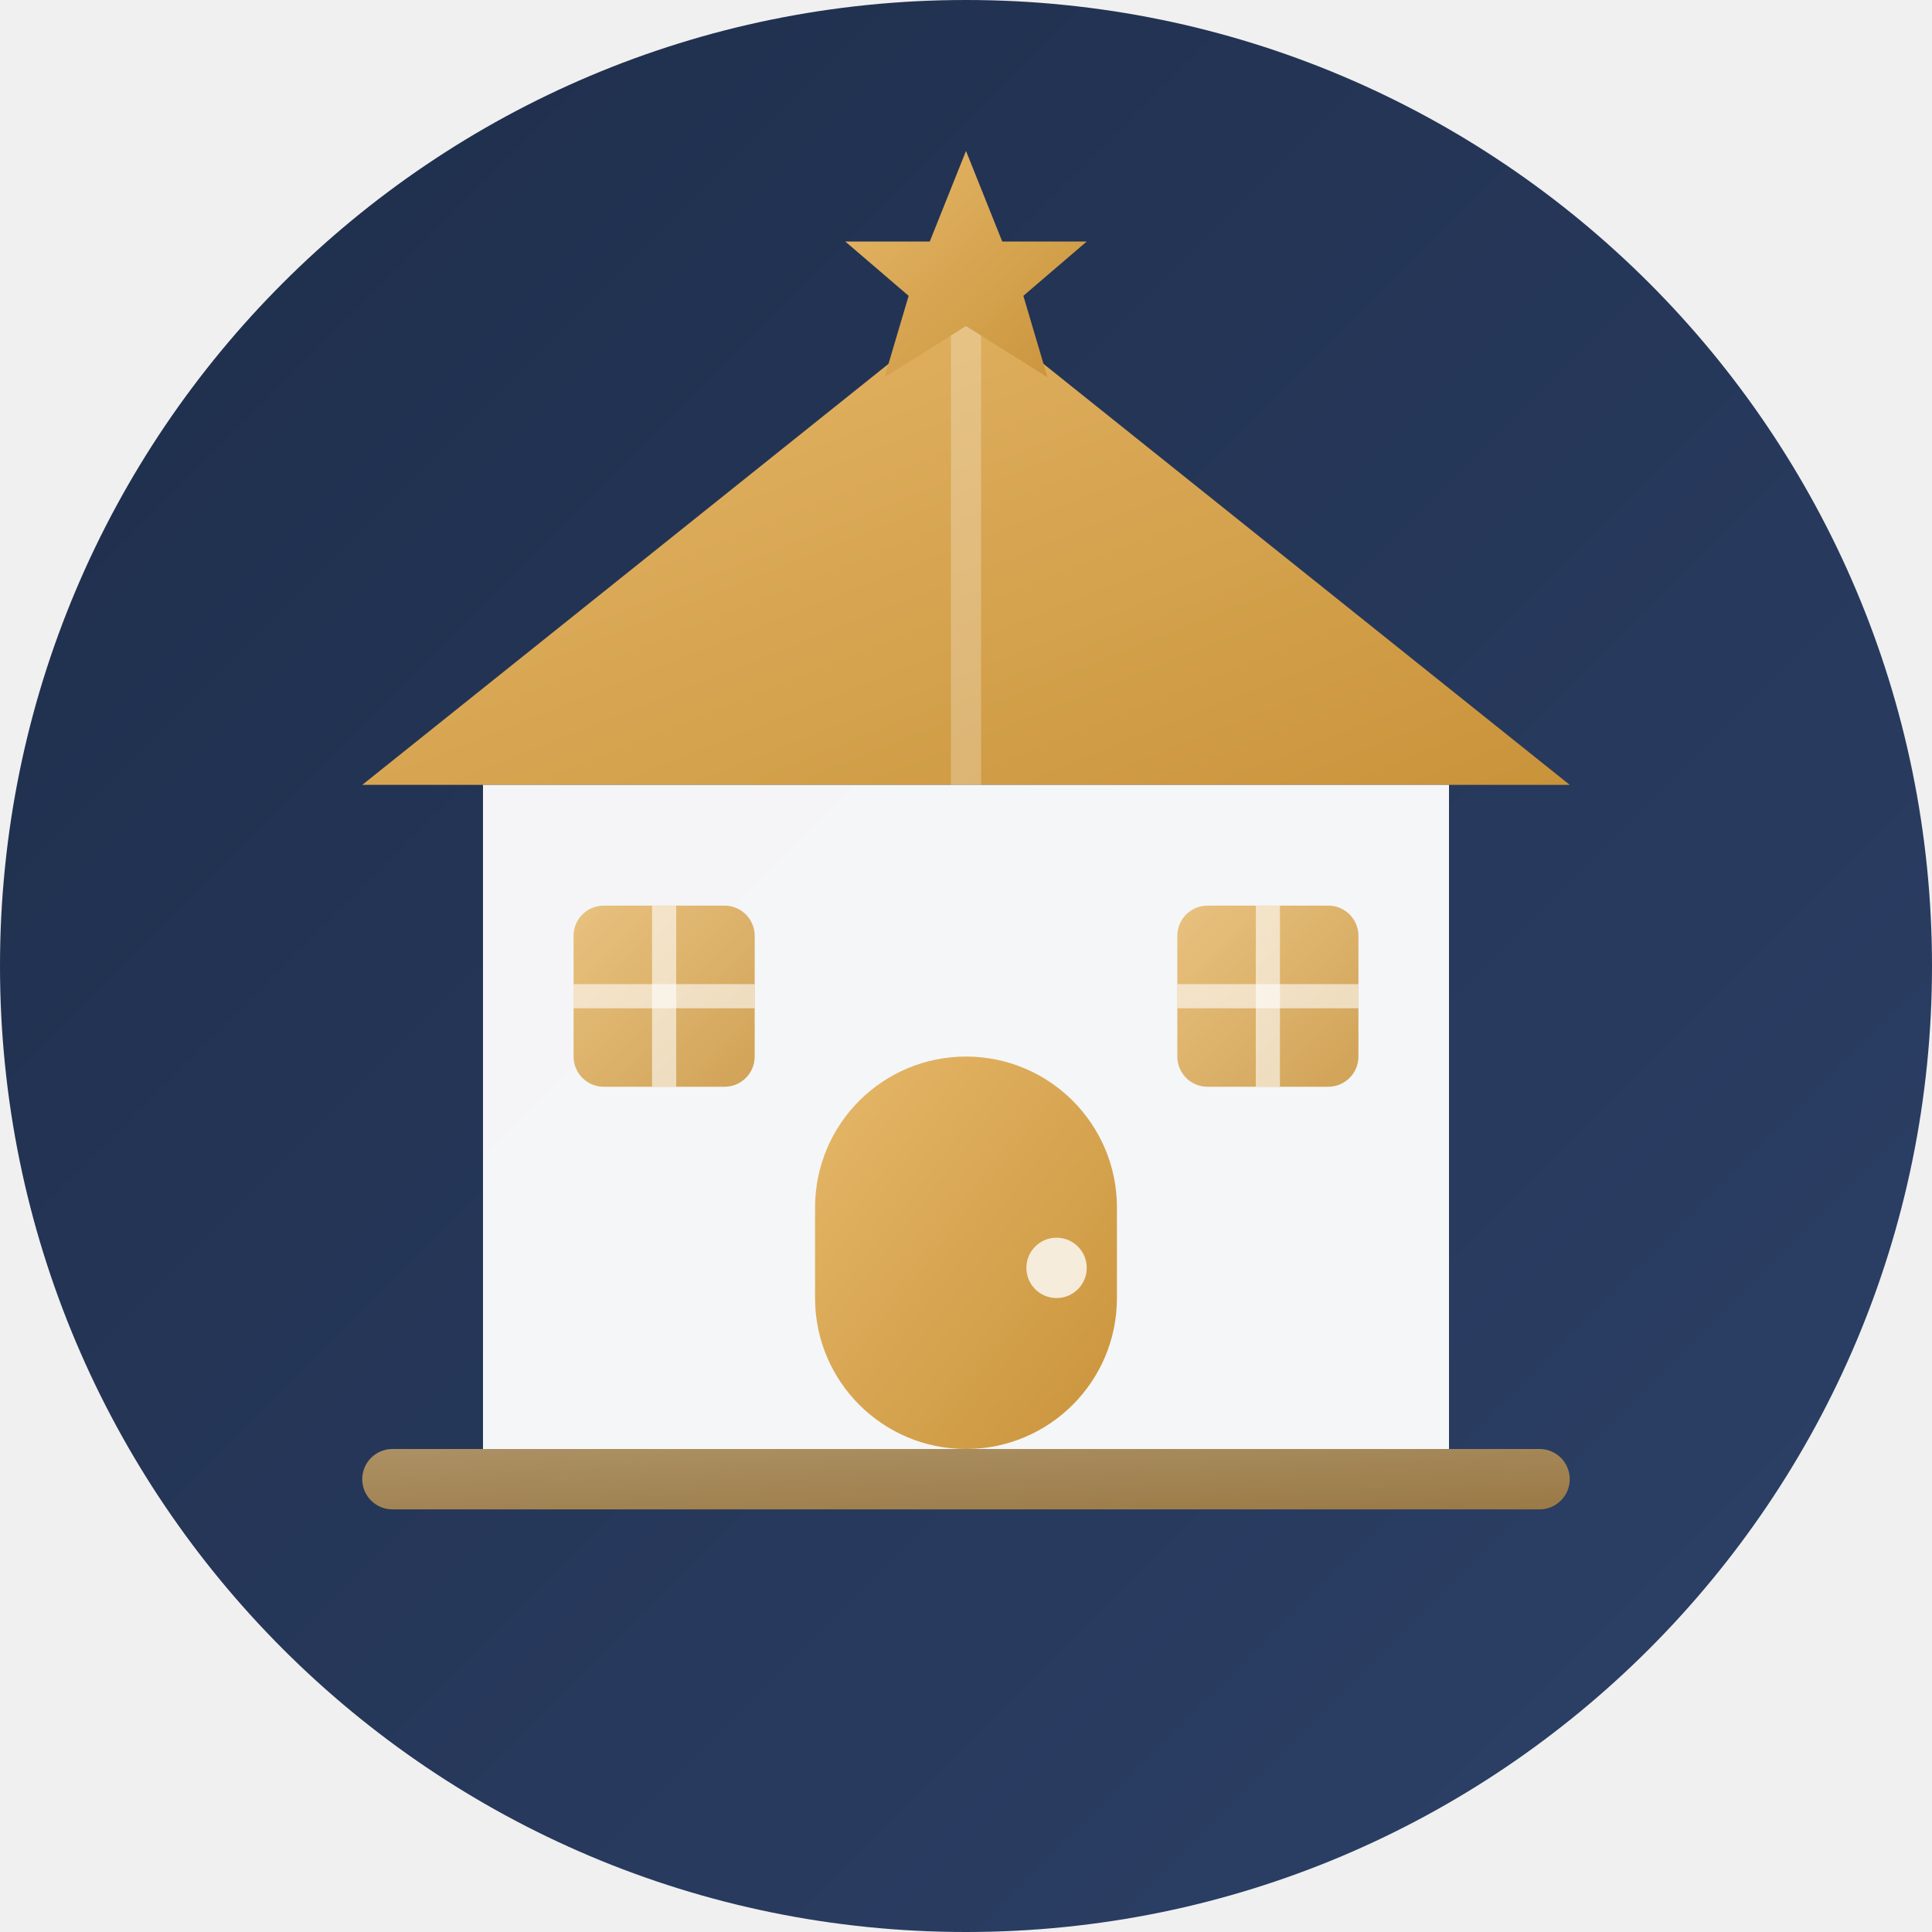
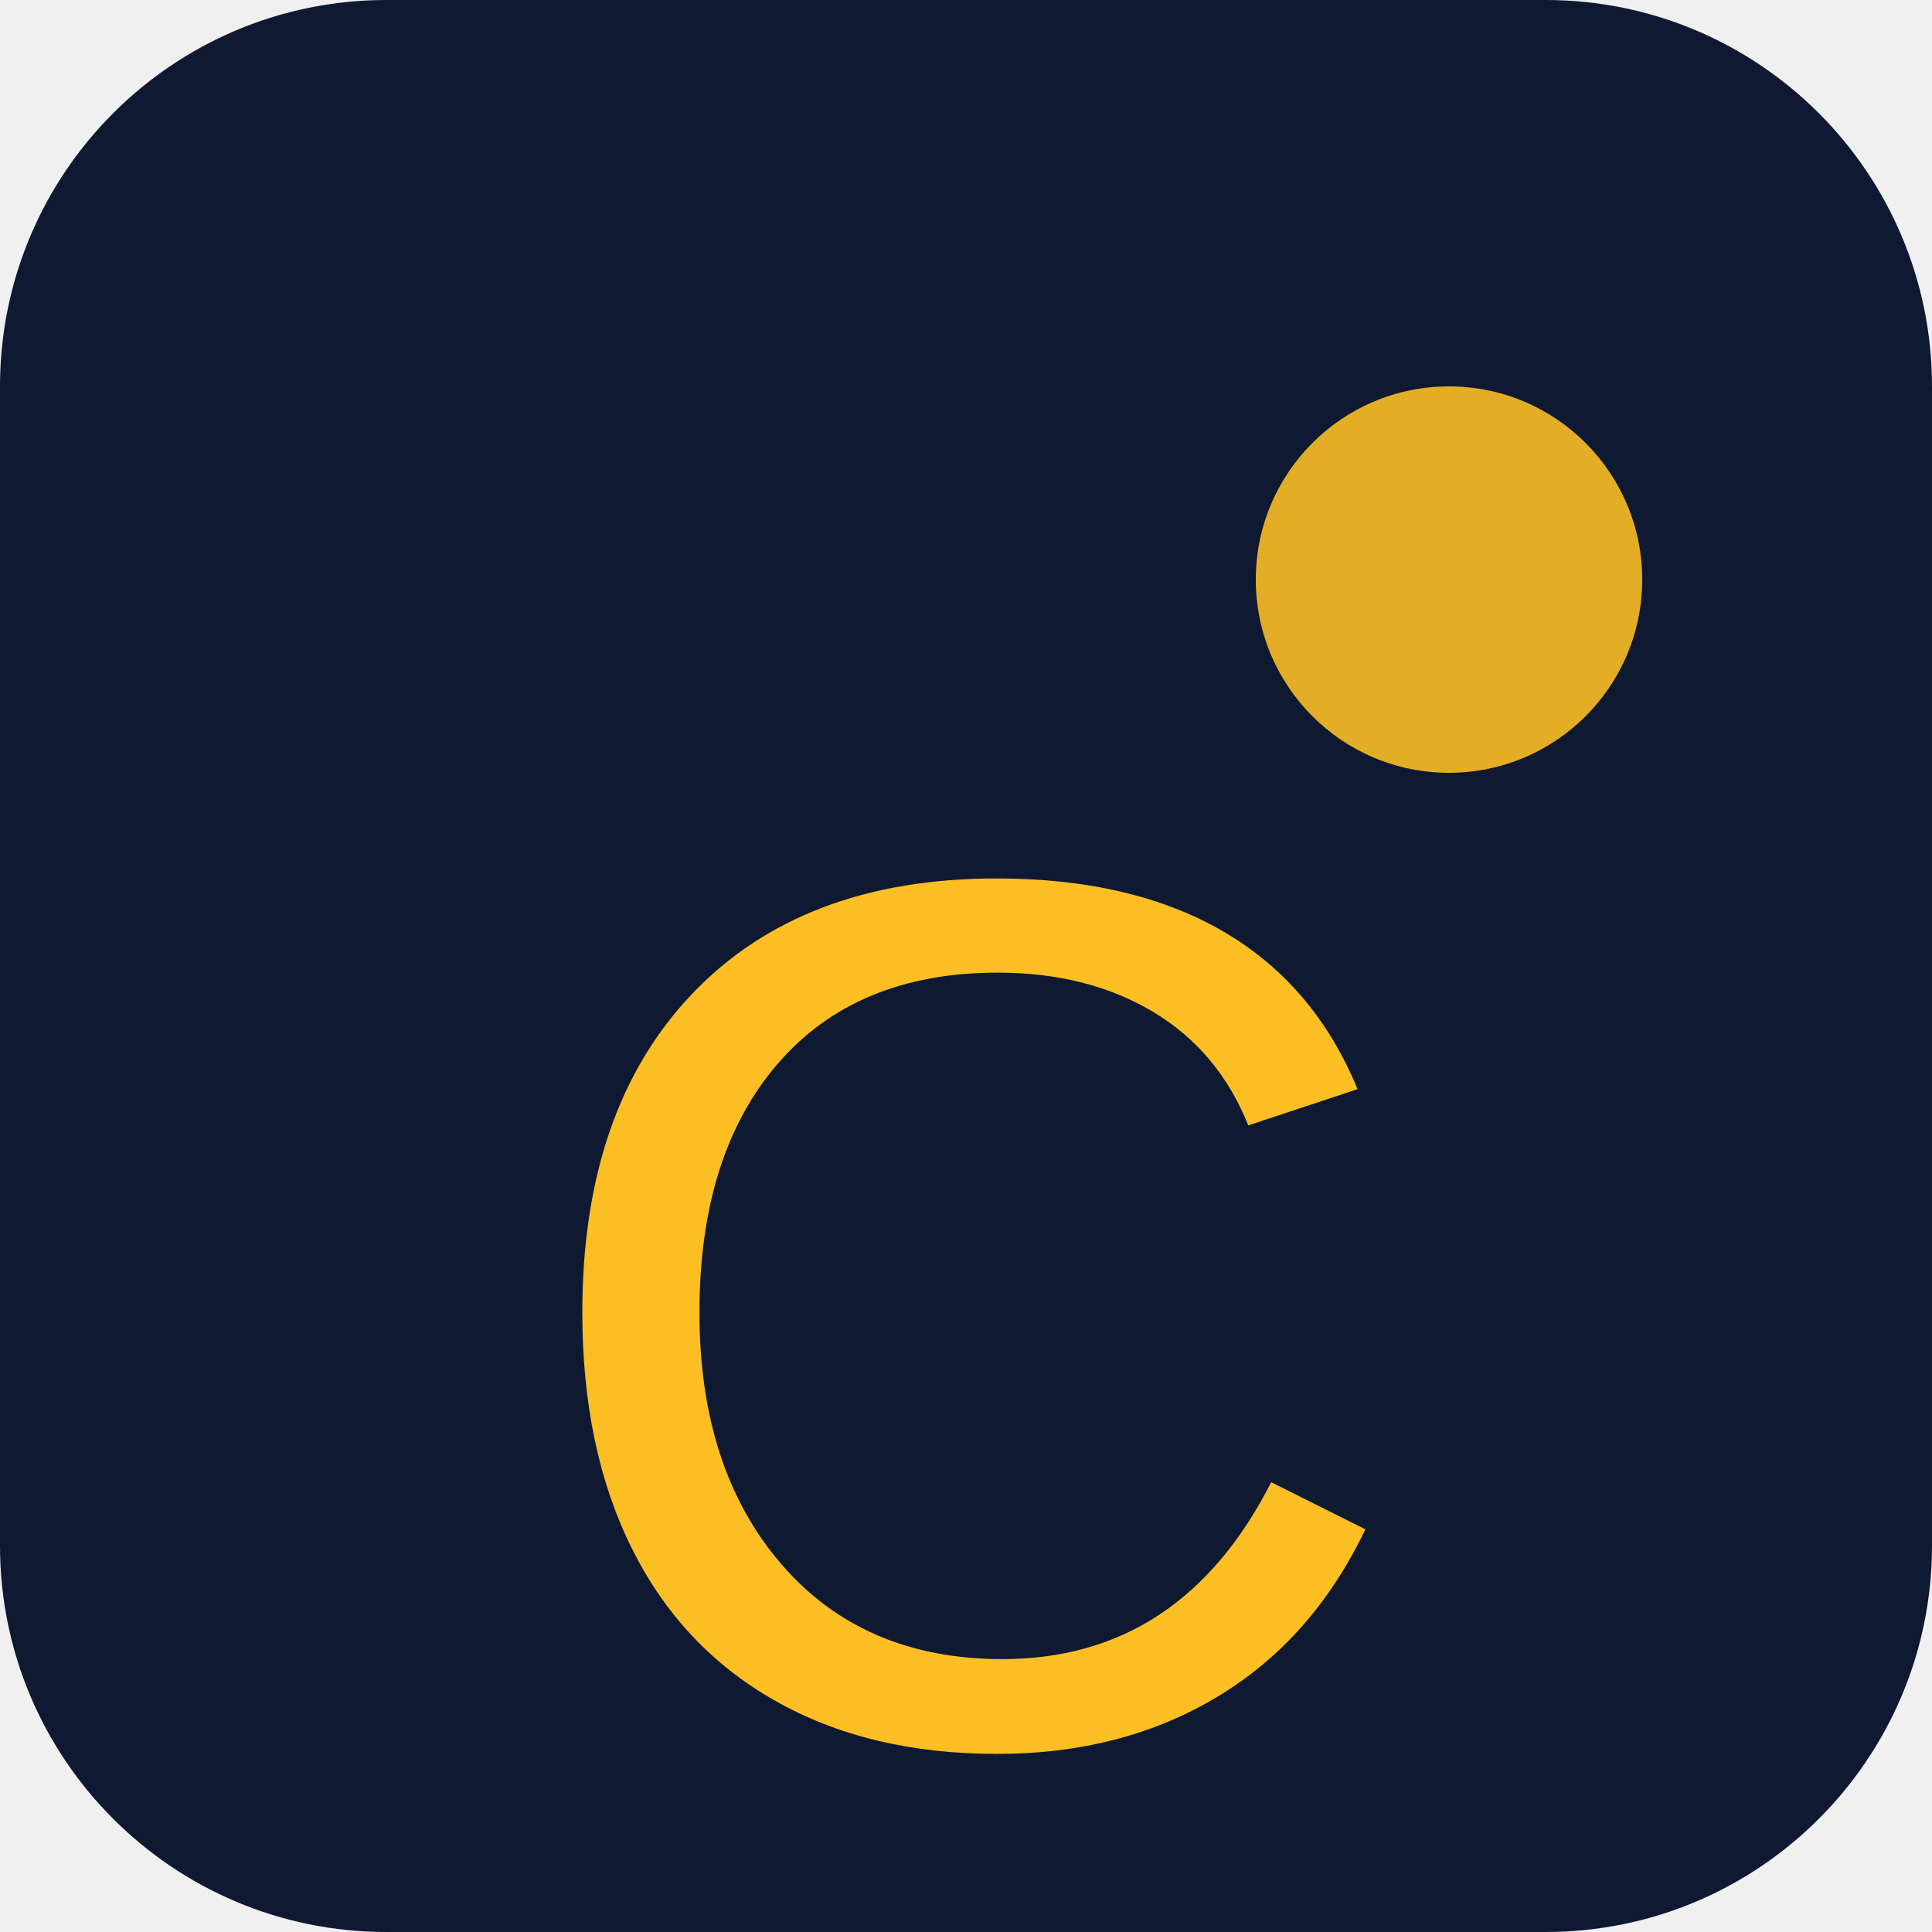
- <svg xmlns="http://www.w3.org/2000/svg" viewBox="0 0 64 64" width="64" height="64">
-   <defs>
-     <linearGradient id="bgGrad" x1="0%" y1="0%" x2="100%" y2="100%">
-       <stop offset="0%" style="stop-color:#1e2d4a" />
-       <stop offset="100%" style="stop-color:#2d4168" />
-     </linearGradient>
-     <linearGradient id="goldGrad" x1="0%" y1="0%" x2="100%" y2="100%">
-       <stop offset="0%" style="stop-color:#e6b86a" />
-       <stop offset="100%" style="stop-color:#c9933a" />
-     </linearGradient>
-   </defs>
-   <circle cx="32" cy="32" r="32" fill="url(#bgGrad)" />
-   <polygon points="32,10 52,26 12,26" fill="url(#goldGrad)" />
-   <line x1="32" y1="10" x2="32" y2="26" stroke="#fff" stroke-width="1" opacity="0.25" />
-   <rect x="16" y="26" width="32" height="22" fill="#fff" opacity="0.95" />
-   <rect x="27" y="35" width="10" height="13" rx="5" fill="url(#goldGrad)" />
-   <circle cx="35" cy="42" r="1" fill="#fff" opacity="0.8" />
-   <rect x="19" y="30" width="6" height="6" rx="1" fill="url(#goldGrad)" opacity="0.85" />
-   <line x1="22" y1="30" x2="22" y2="36" stroke="#fff" stroke-width="0.8" opacity="0.6" />
-   <line x1="19" y1="33" x2="25" y2="33" stroke="#fff" stroke-width="0.8" opacity="0.6" />
-   <rect x="39" y="30" width="6" height="6" rx="1" fill="url(#goldGrad)" opacity="0.85" />
-   <line x1="42" y1="30" x2="42" y2="36" stroke="#fff" stroke-width="0.8" opacity="0.6" />
-   <line x1="39" y1="33" x2="45" y2="33" stroke="#fff" stroke-width="0.8" opacity="0.6" />
-   <rect x="12" y="48" width="40" height="2" rx="1" fill="url(#goldGrad)" opacity="0.7" />
-   <polygon points="32,5 33.2,8 36,8 33.9,9.8 34.7,12.5 32,10.8 29.3,12.5 30.1,9.8 28,8 30.8,8" fill="url(#goldGrad)" />
+ <svg xmlns="http://www.w3.org/2000/svg" width="100" height="100" viewBox="0 0 100 100">
+   <rect width="100" height="100" fill="#0f1932" rx="20" ry="20" />
+   <text x="50" y="72" font-family="Righteous, Arial, sans-serif" font-size="64" fill="#fbbf24" text-anchor="middle" dominant-baseline="middle">C</text>
+   <circle cx="75" cy="30" r="10" fill="#fbbf24" opacity="0.9" />
</svg>
